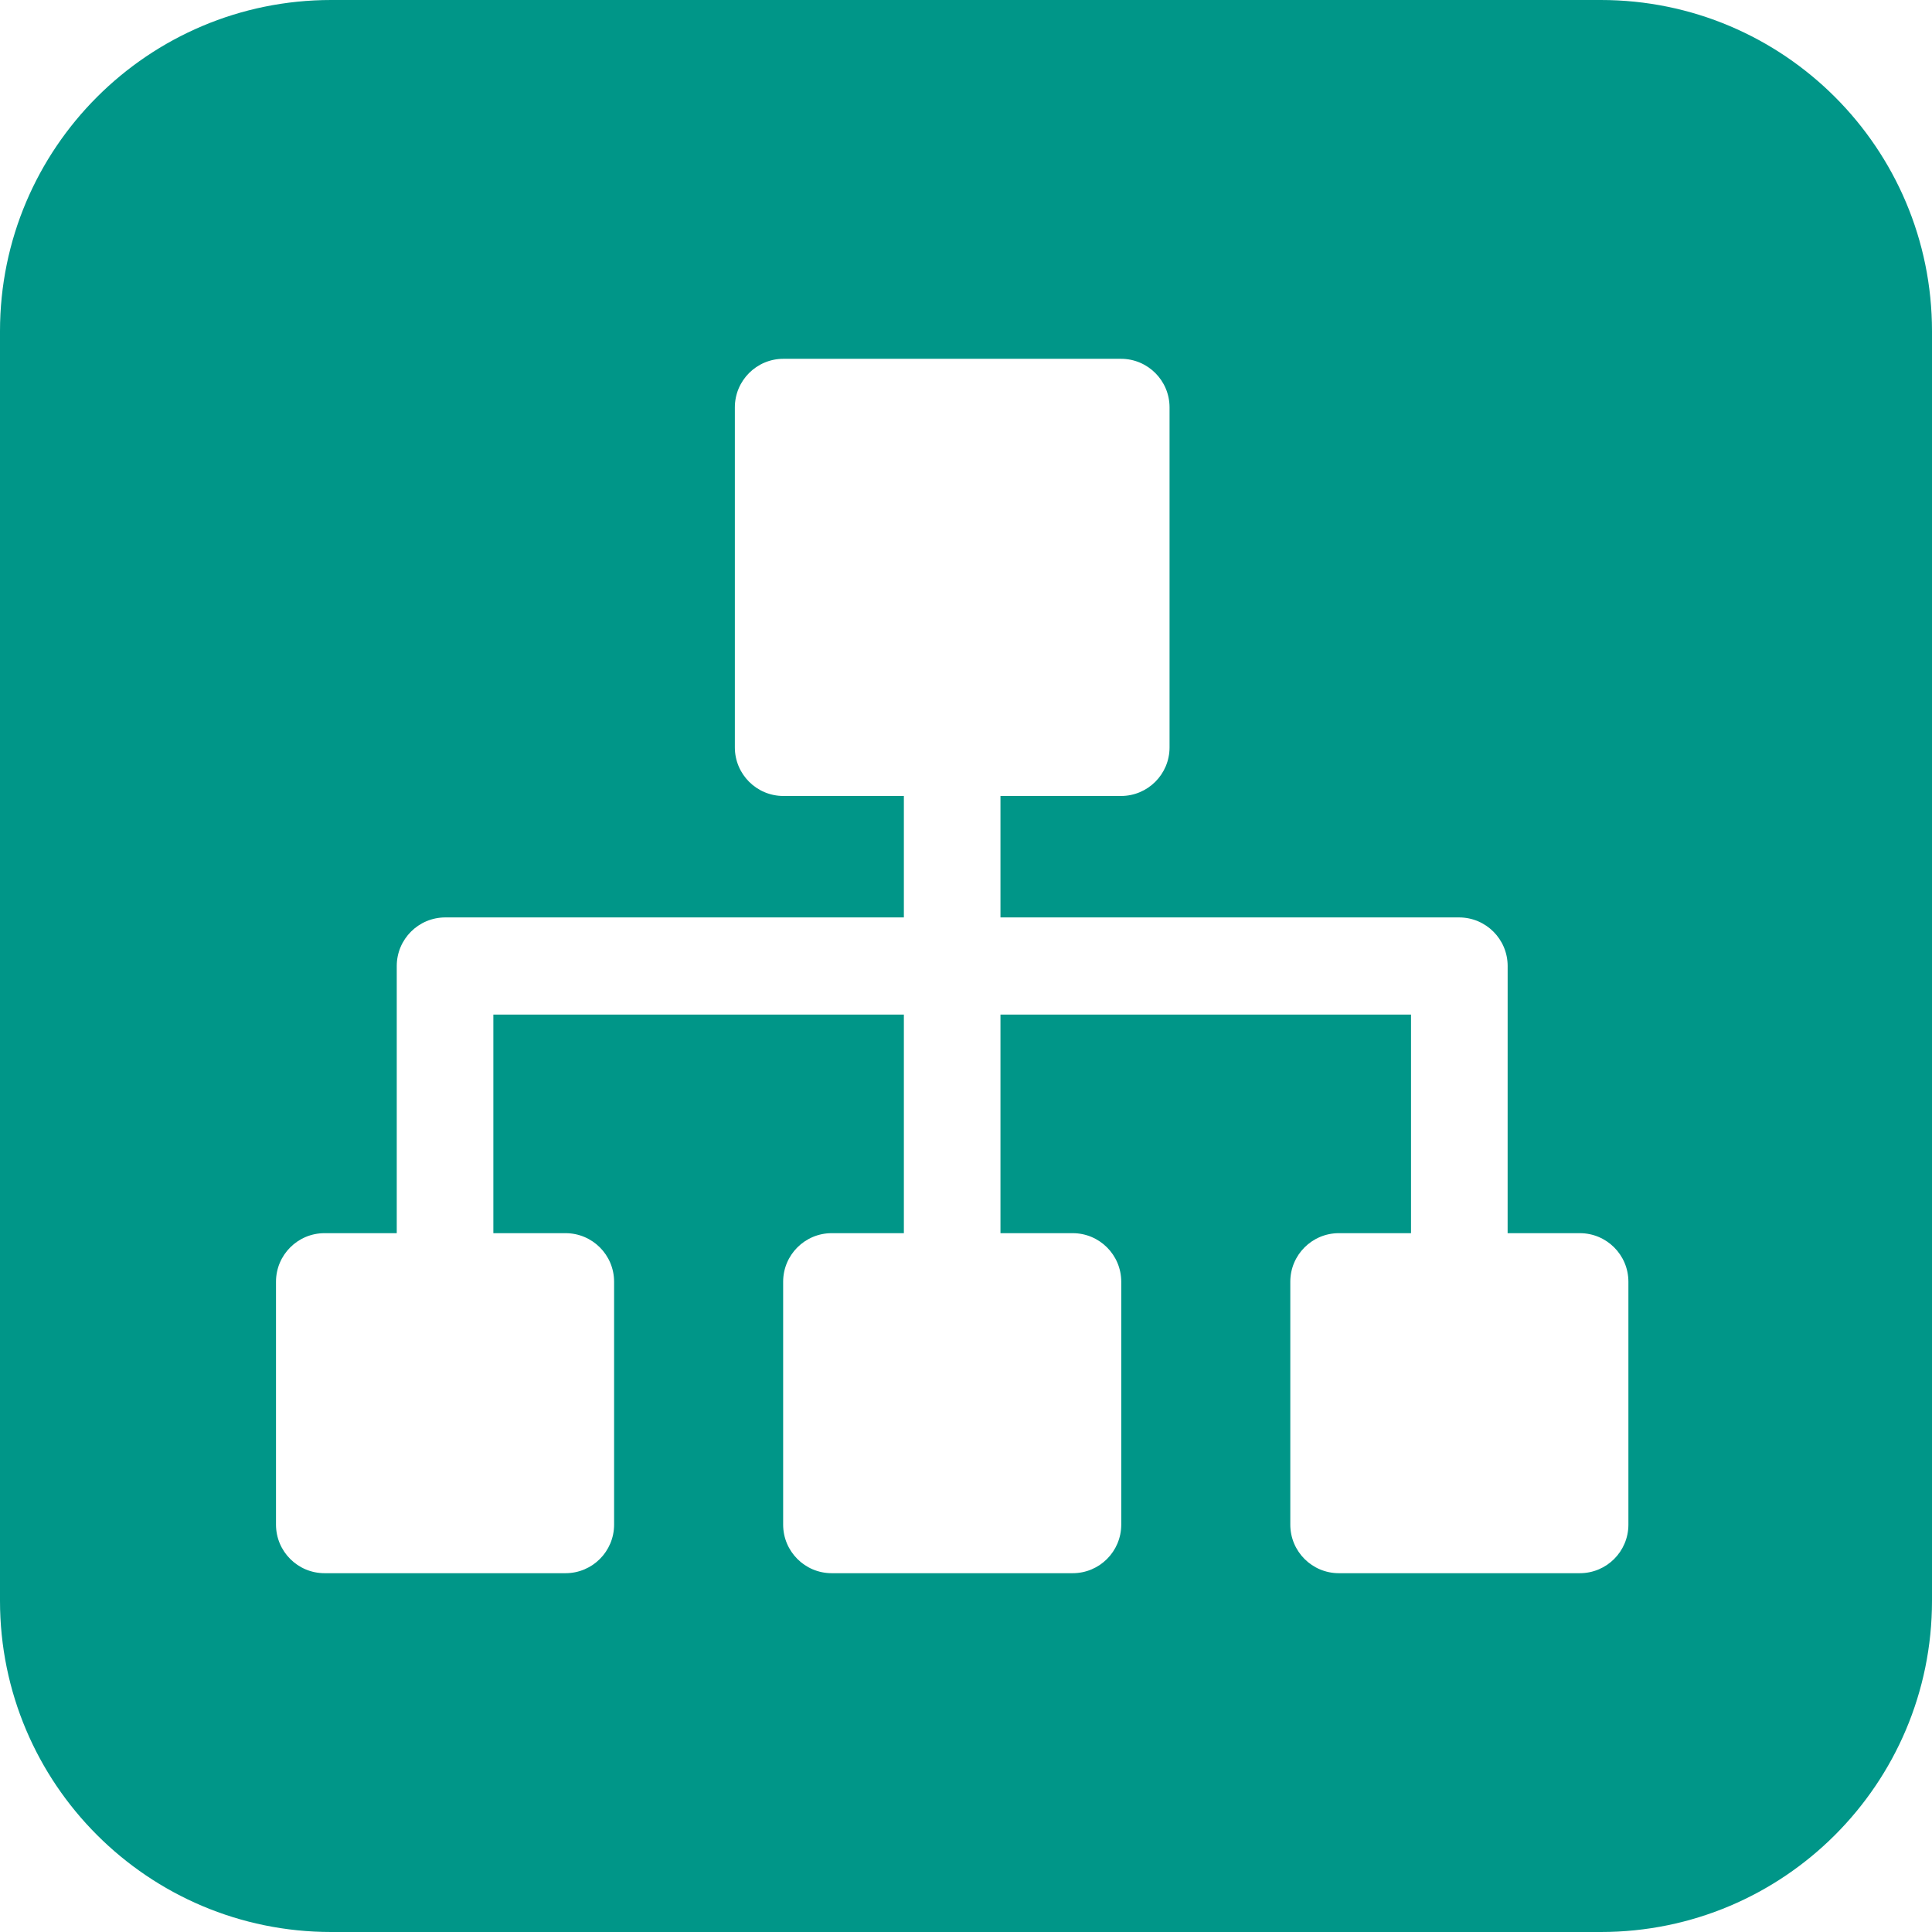
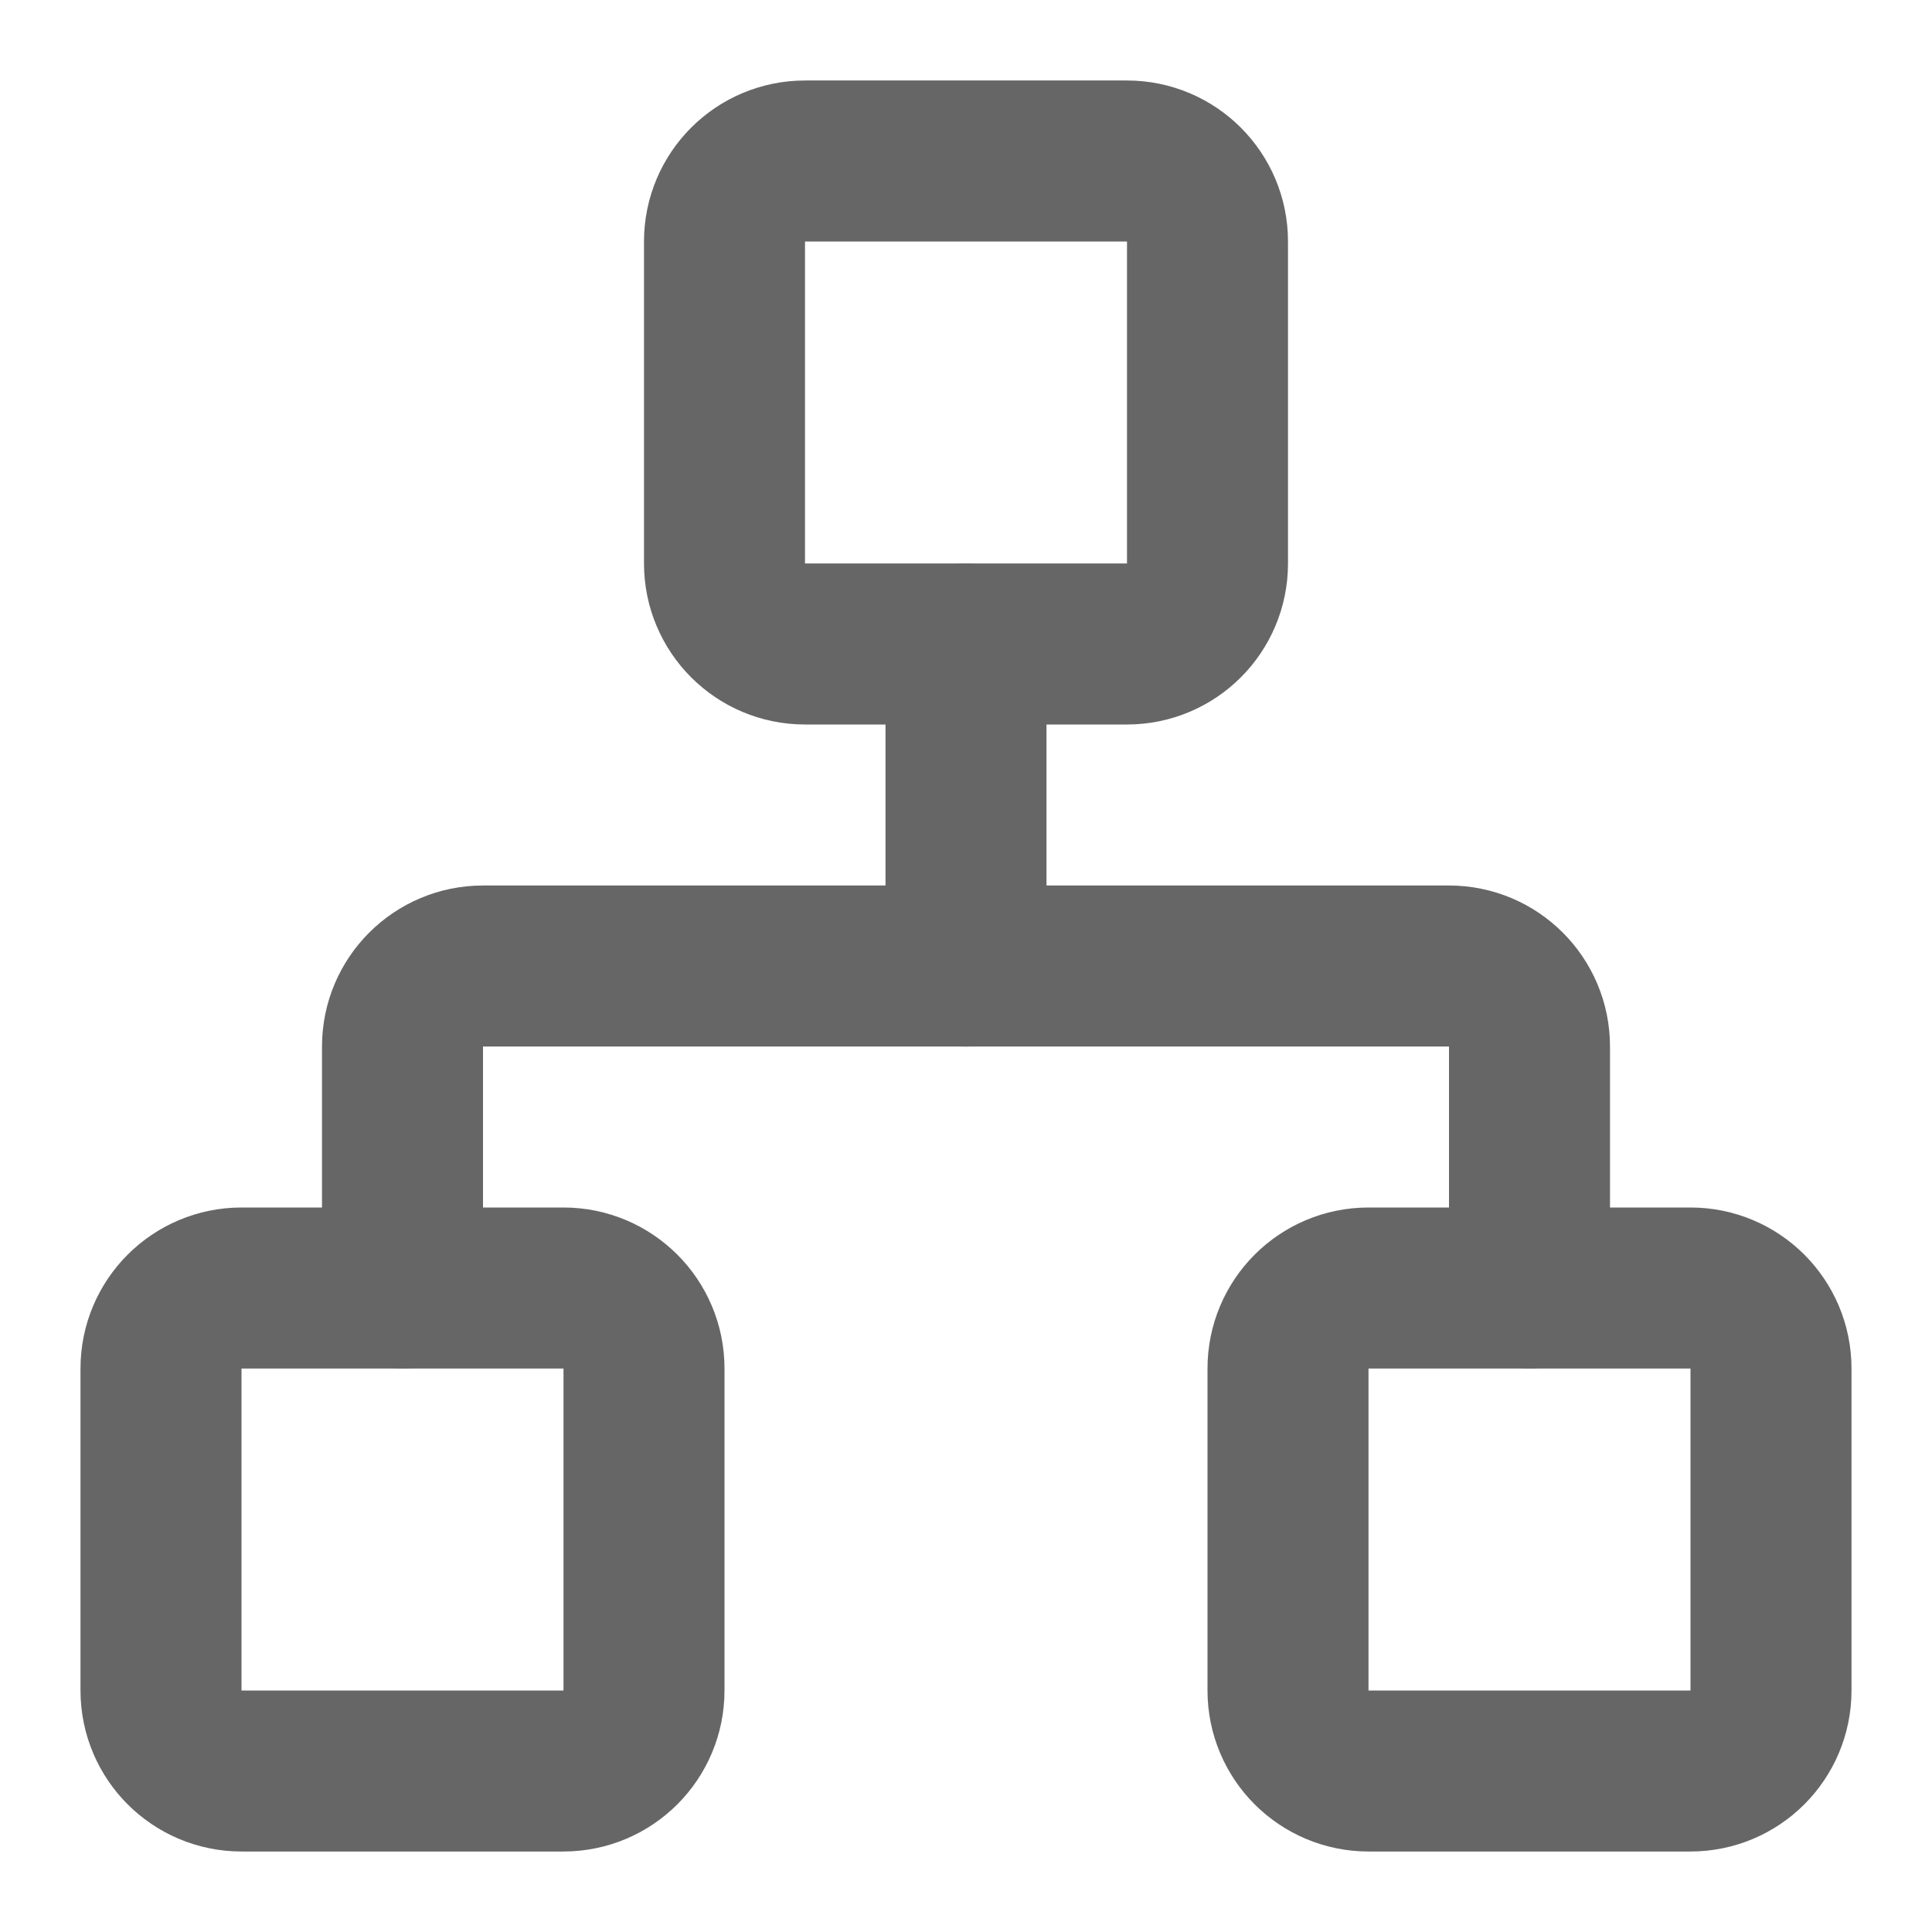
- <svg xmlns="http://www.w3.org/2000/svg" t="1762741072167" class="icon" viewBox="0 0 1024 1024" version="1.1" p-id="25795" width="200" height="200">
-   <path d="M848.457 0c96.944 0 175.543 78.599 175.543 175.543v672.914c0 96.944-78.599 175.543-175.543 175.543H175.543C78.599 1024 0 945.401 0 848.457V175.543C0 78.599 78.599 0 175.543 0h672.914zM594.139 190.171h-178.907a25.746 25.746 0 0 0-25.746 25.746v180.224c0 14.219 11.527 25.746 25.746 25.746h63.839v64.366H236.032a25.746 25.746 0 0 0-25.746 25.746v141.605H172.032A25.746 25.746 0 0 0 146.286 679.351v128.731c0 14.219 11.527 25.746 25.746 25.746h127.707a25.746 25.746 0 0 0 25.746-25.746v-128.731a25.746 25.746 0 0 0-25.746-25.746h-38.254v-115.858h217.585v115.858h-38.239a25.746 25.746 0 0 0-25.746 25.746v128.731c0 14.219 11.527 25.746 25.746 25.746h127.707a25.746 25.746 0 0 0 25.746-25.746v-128.731a25.746 25.746 0 0 0-25.746-25.746h-38.268v-115.858h217.6v115.858H709.632a25.746 25.746 0 0 0-25.746 25.746v128.731c0 14.219 11.527 25.746 25.746 25.746h127.707A25.746 25.746 0 0 0 863.086 808.082v-128.731a25.746 25.746 0 0 0-25.746-25.746h-38.268l0.015-141.605a25.746 25.746 0 0 0-25.746-25.746H530.271v-64.366h63.868a25.746 25.746 0 0 0 25.746-25.746V215.918a25.746 25.746 0 0 0-25.746-25.746z" fill="#009688" p-id="25796" />
+ <svg xmlns="http://www.w3.org/2000/svg" width="24" height="24" viewBox="0 0 24 24" fill="none" stroke="#666666" stroke-width="2" stroke-linecap="round" stroke-linejoin="round" class="lucide lucide-network-icon lucide-network">
+   <rect x="16" y="16" width="6" height="6" rx="1" />
+   <rect x="2" y="16" width="6" height="6" rx="1" />
+   <rect x="9" y="2" width="6" height="6" rx="1" />
+   <path d="M5 16v-3a1 1 0 0 1 1-1h12a1 1 0 0 1 1 1v3" />
+   <path d="M12 12V8" />
</svg>
